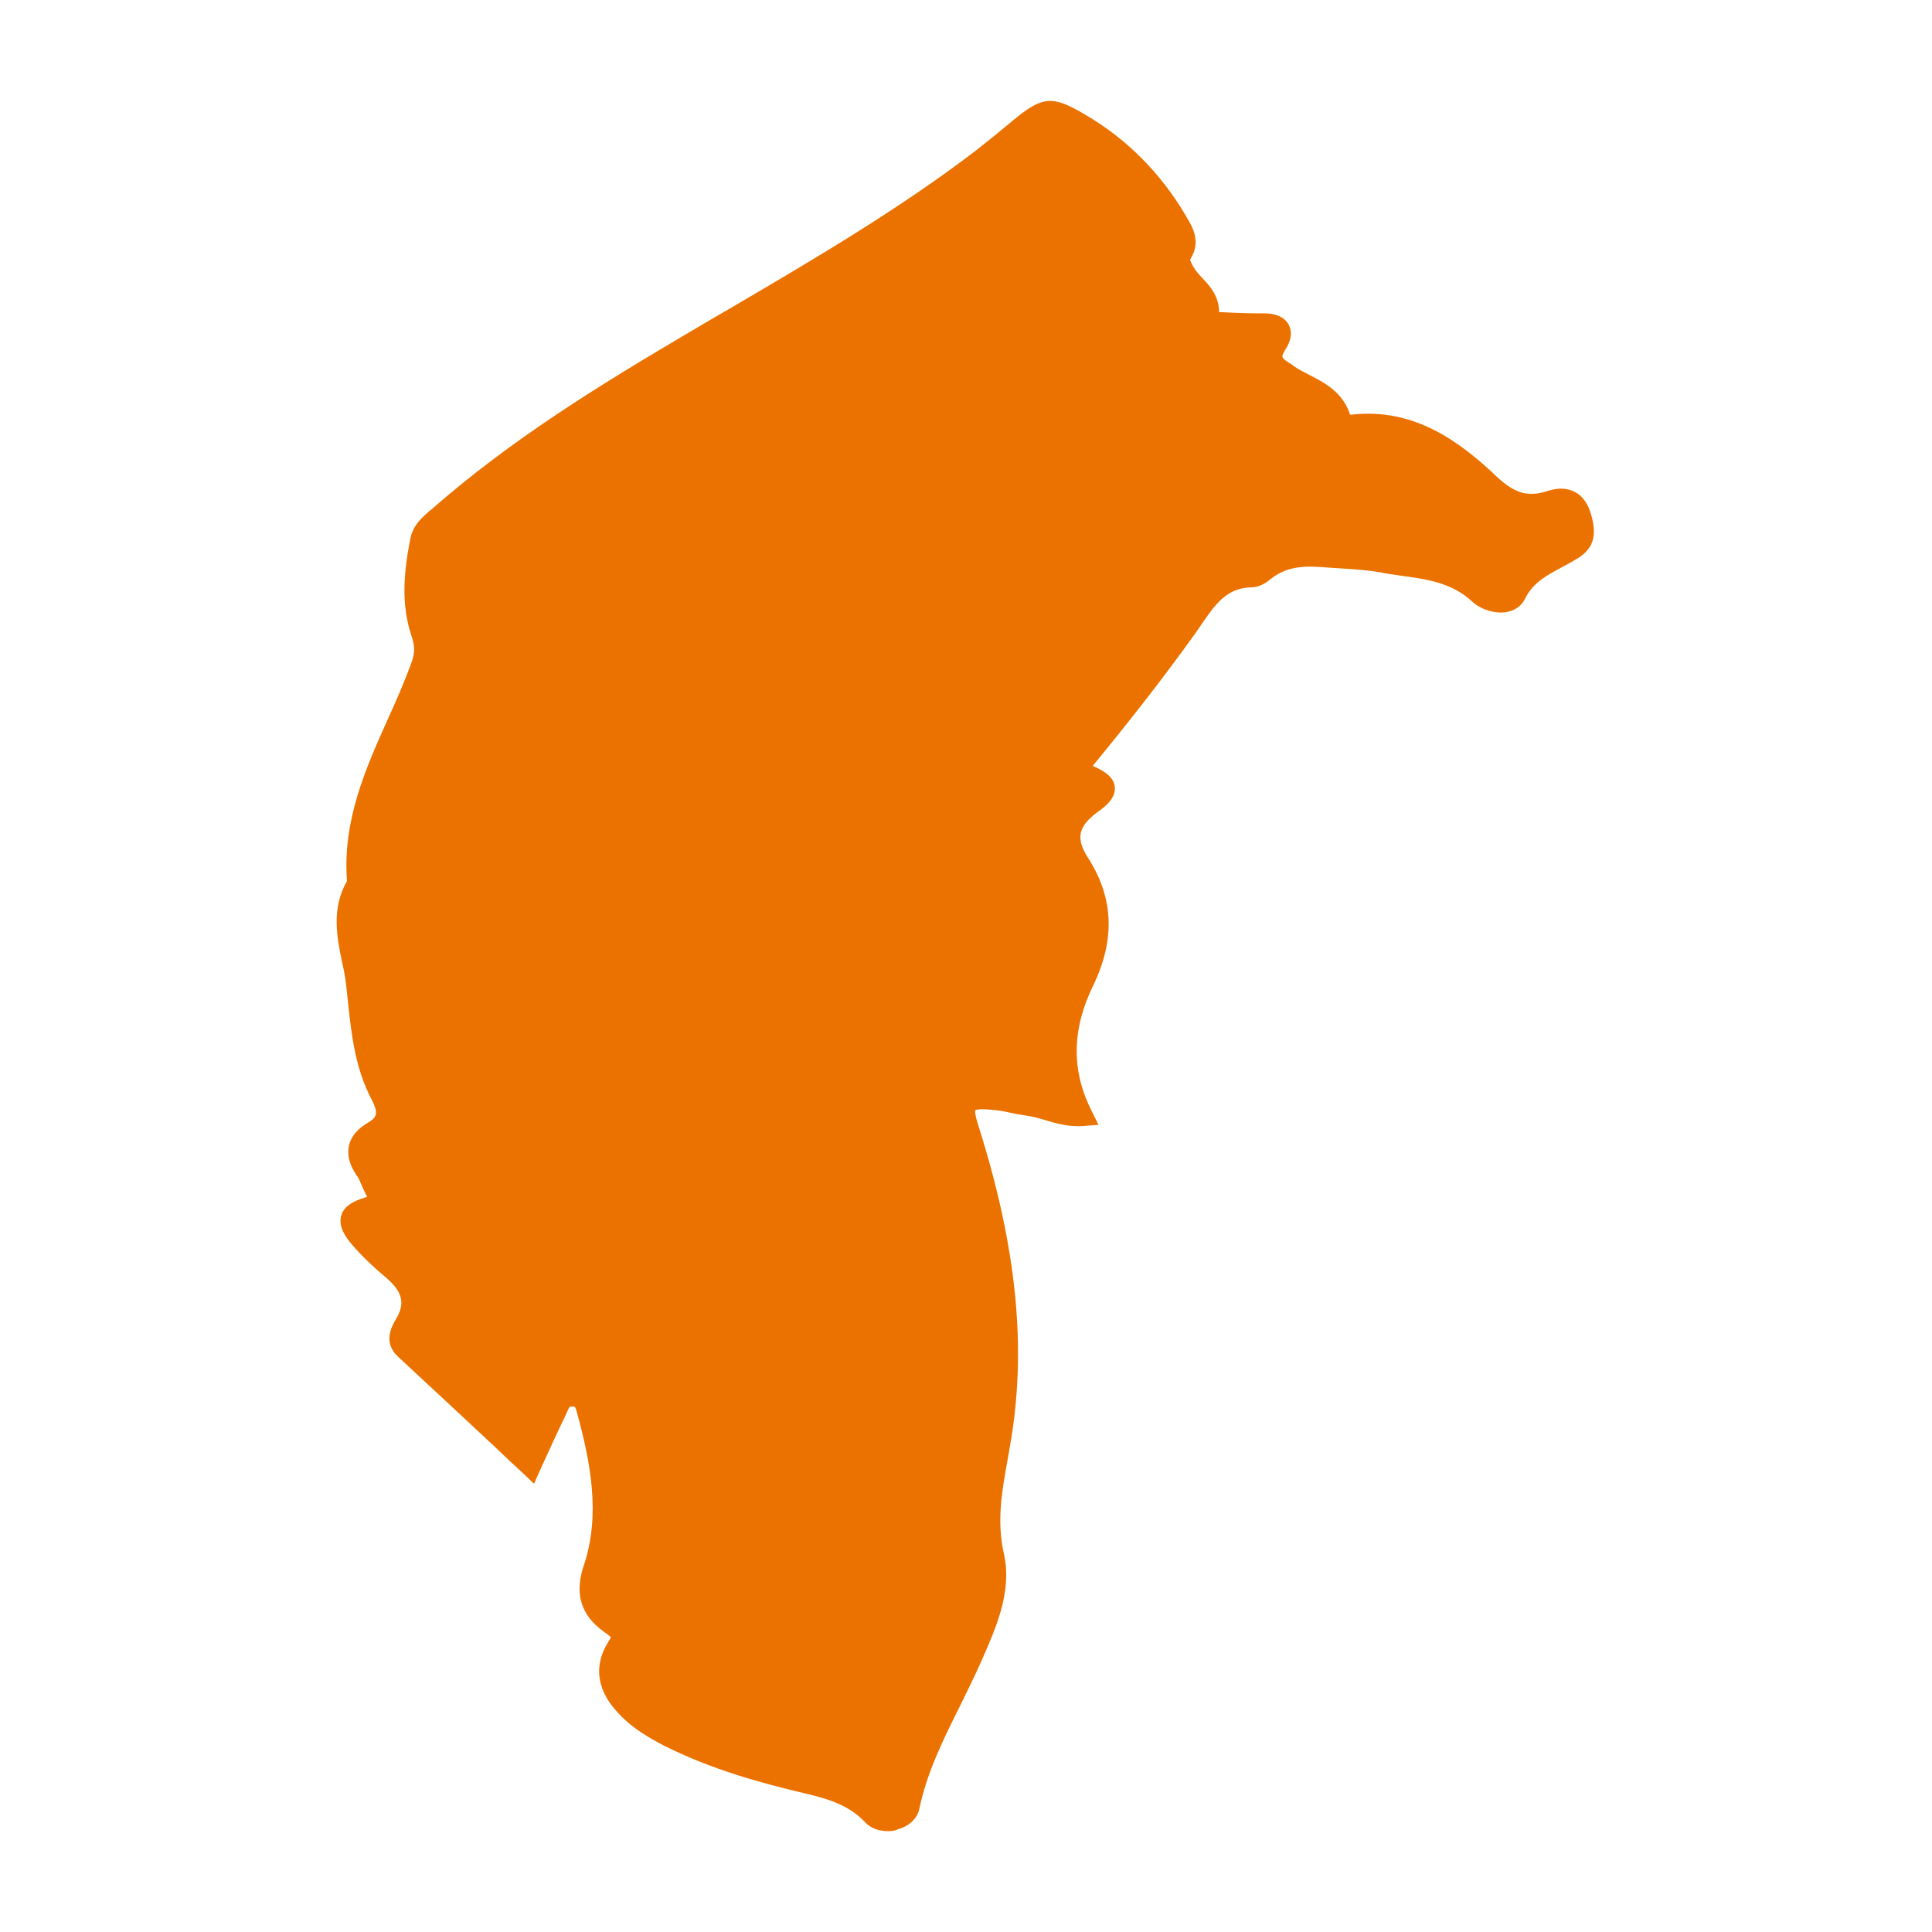
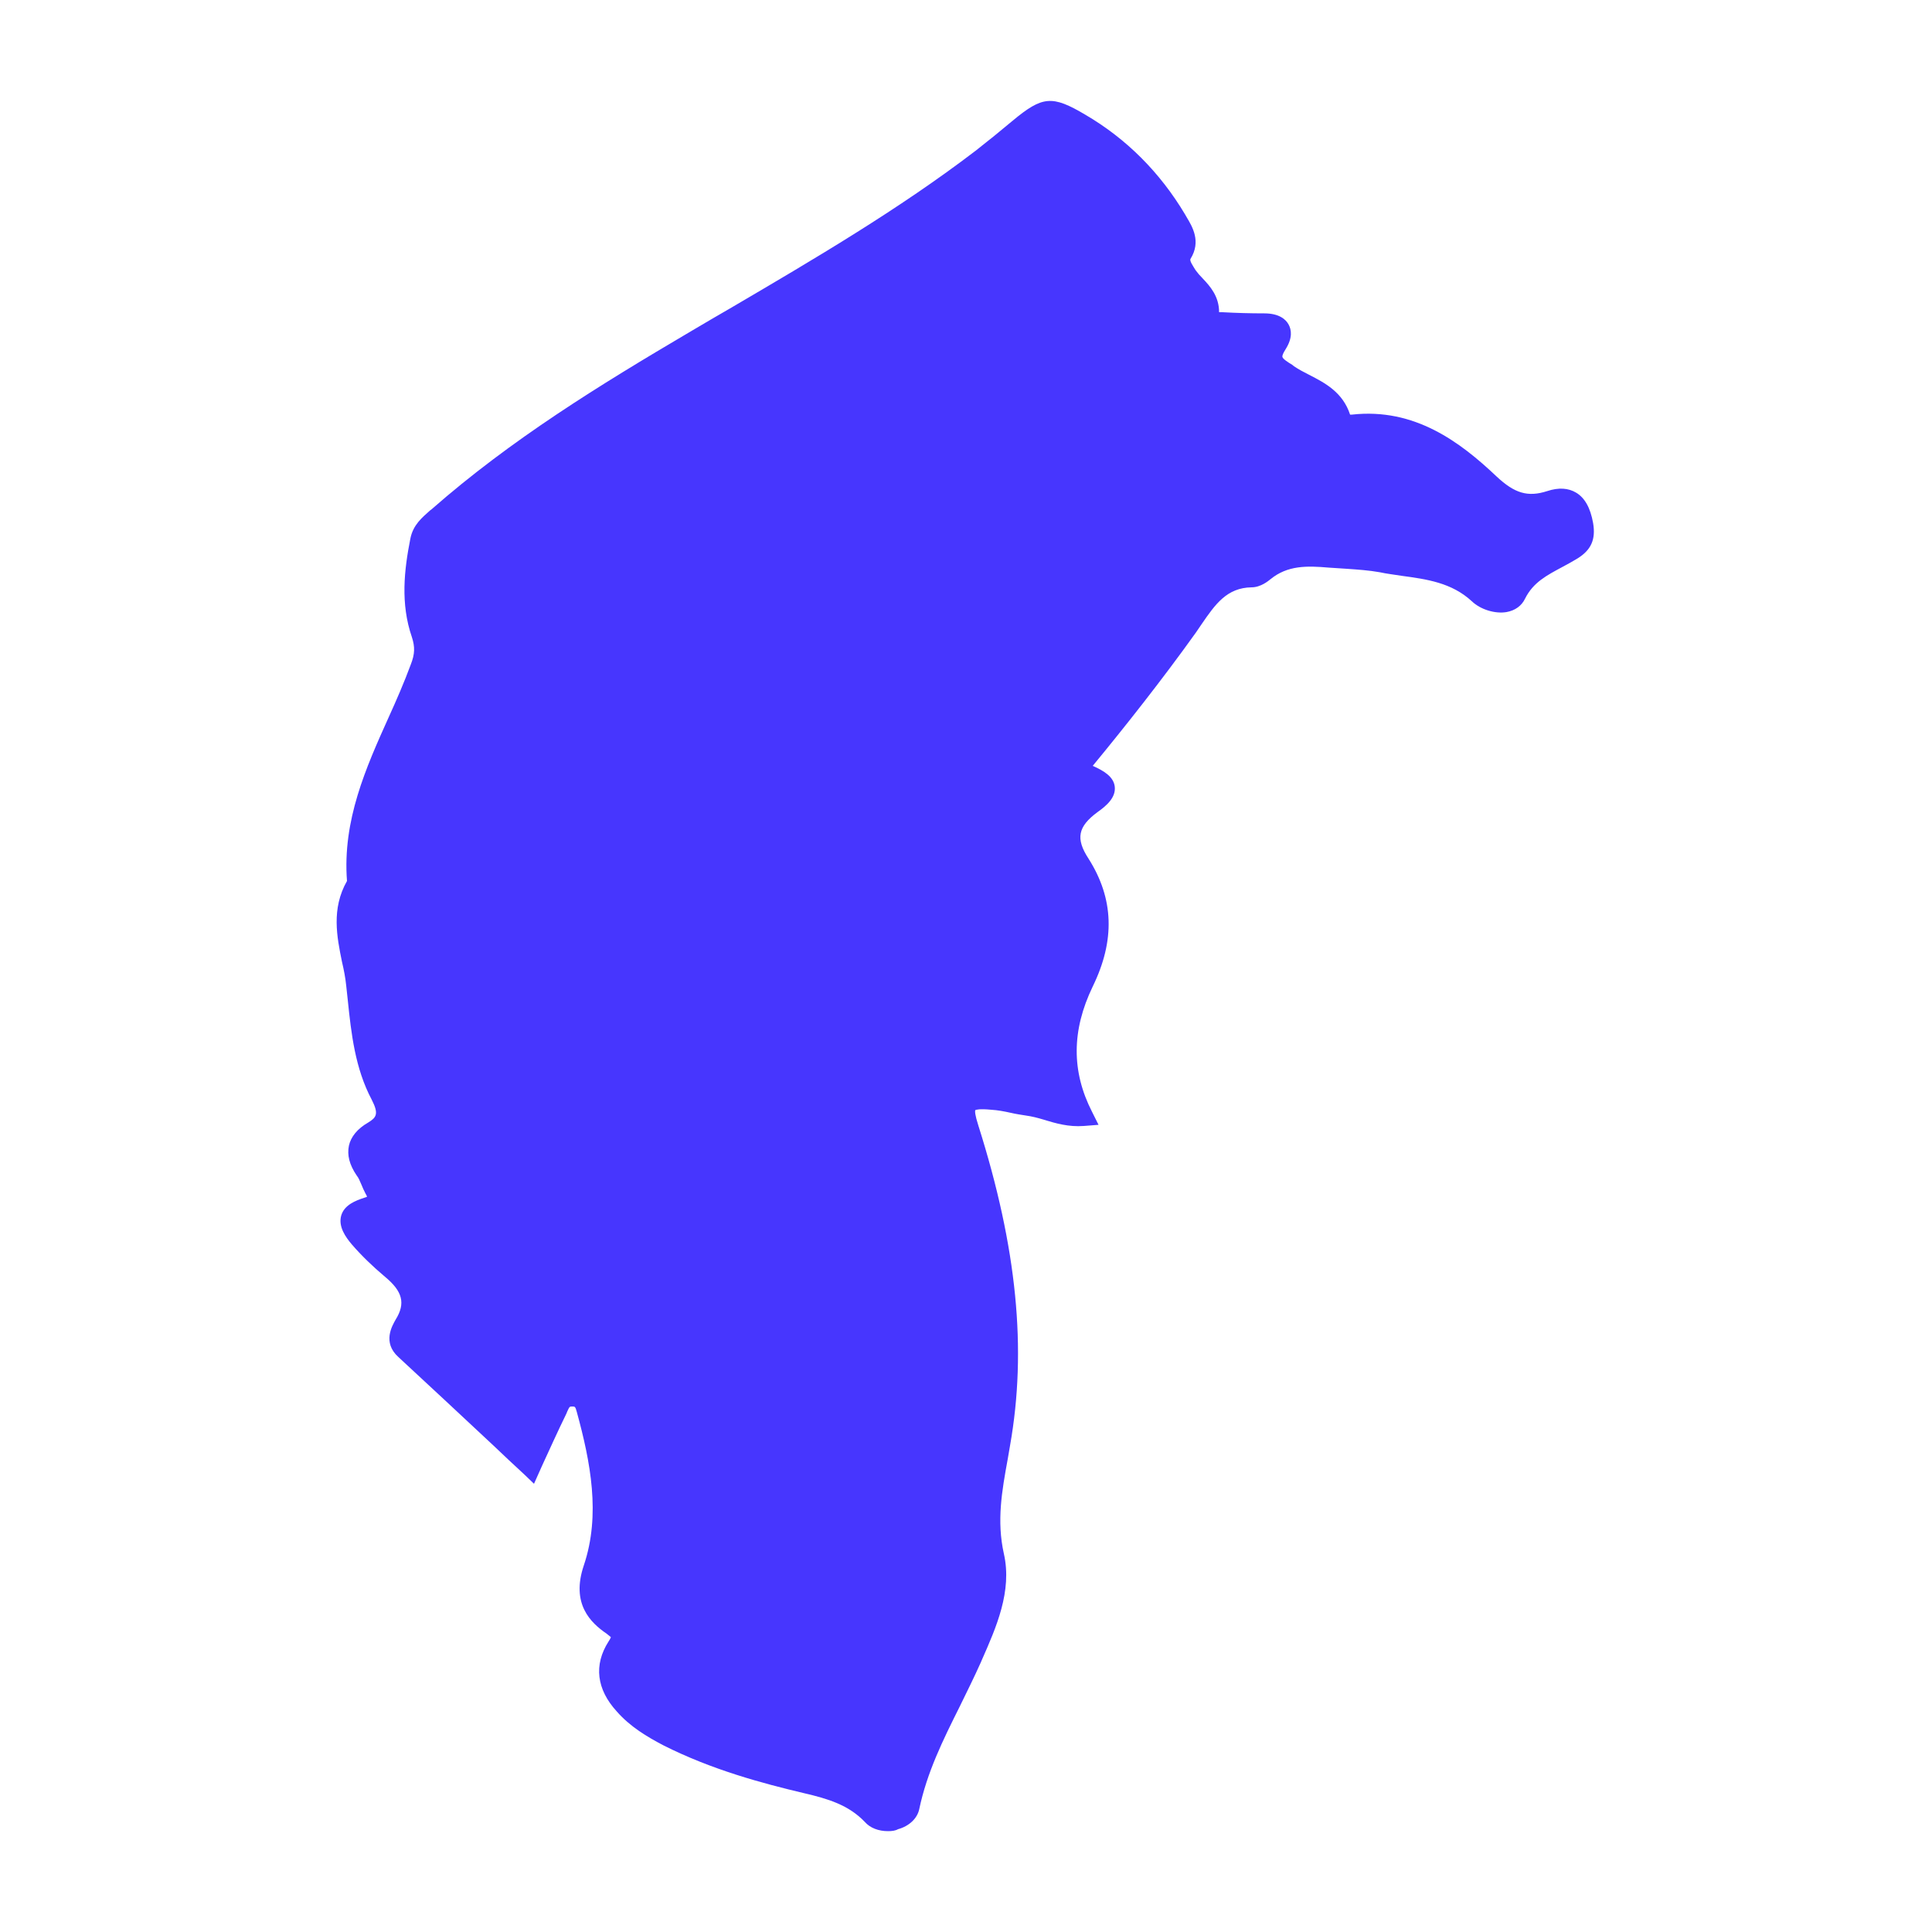
<svg xmlns="http://www.w3.org/2000/svg" version="1.1" id="Layer_1" x="0px" y="0px" viewBox="0 0 500 500" style="enable-background:new 0 0 500 500;" xml:space="preserve">
  <style type="text/css">
- 	.st0{fill:#EC7200;}
+ 	.st0{fill:#4736fe;}
	.st1{fill:#939393;}
</style>
  <path class="st0" d="M229.8,473.9c-2.4,0-4.6-0.8-6-2.4c-4.2-4.4-9.6-6-15.6-7.4c-11-2.6-24-6.1-36.5-12.4  c-4.2-2.2-8.6-4.8-12.1-8.8c-5.2-5.7-6-12-2.1-18.1c0.4-0.6,0.5-0.9,0.6-1.1c-0.2-0.2-0.5-0.4-1.1-0.9c-4.1-2.8-9.3-7.7-5.9-17.7  c4.4-13.1,1.7-26.8-1.8-39.6c-0.4-1.5-0.5-1.5-1.2-1.5c-0.7,0-0.7,0-1.3,1.3l-0.2,0.5c-2.3,4.7-4.5,9.6-6.3,13.5l-2.1,4.7l-2.5-2.4  c-2.7-2.5-5.4-5-8-7.5c-8-7.5-16.4-15.3-24.6-22.9c-4.2-3.8-1.6-8.1-0.7-9.7c2.6-4.2,1.8-7.3-2.8-11.1c-3.2-2.7-6.1-5.5-8.6-8.4  c-1.5-1.8-3.5-4.5-2.7-7.4c0.8-2.8,3.8-3.9,5.9-4.6c0.4-0.1,0.6-0.2,0.8-0.3c-0.1-0.2-0.2-0.5-0.4-0.8c-0.4-0.8-0.8-1.6-1.1-2.4  c-0.4-0.9-0.7-1.7-1.2-2.3c-1.9-2.8-2.5-5.3-2-7.7c0.5-2.3,2.2-4.4,5-6c2.1-1.3,2.8-2.2,0.9-5.9c-4.3-8.1-5.3-17.1-6.2-25.8  c-0.1-1.2-0.3-2.5-0.4-3.7c-0.2-2-0.6-4.1-1.1-6.2c-1.3-6.4-2.8-13.7,1.3-20.9c-1.2-15.7,4.9-29.3,10.8-42.4c2-4.4,4-9,5.7-13.6  c1.1-2.8,1.1-4.6,0.3-7.1c-3-8.7-2-17.4-0.4-25.5c0.7-3.6,3.1-5.5,5.1-7.3l0.4-0.3c20.5-18,43.4-32.1,67-46c3.5-2.1,7-4.1,10.6-6.2  c21.3-12.5,43.3-25.4,63.2-40.6c3.2-2.5,6.4-5.1,9.5-7.7c7.8-6.5,10.3-6.7,18.9-1.6c10.6,6.2,19.3,14.9,25.8,25.8  c0.1,0.2,0.3,0.5,0.4,0.7c1.5,2.5,3.8,6.3,1,10.8c-0.3,0.5,0.7,1.9,1.3,2.9c0.5,0.7,1.1,1.4,1.8,2.1c2,2.1,4.3,4.7,4.3,8.8  c0.3,0,0.7,0,0.9,0c3.6,0.2,7.2,0.3,10.8,0.3c3.9,0,5.6,1.6,6.3,2.9c0.7,1.3,1.1,3.4-0.8,6.4c-0.7,1.1-0.9,1.7-0.8,2  c0.1,0.5,1.5,1.4,2.5,2l0.5,0.4c1.2,0.8,2.5,1.5,3.9,2.2c4.1,2.1,8.7,4.5,10.6,10.3c0.1,0,0.2,0,0.4,0l0.1,0  c16.2-1.8,28,7.1,37.4,16c4.7,4.4,8.1,5.4,13.1,3.8c3-1,5.5-0.8,7.5,0.4c2.2,1.3,3.7,3.9,4.4,7.9c0.7,4.2-0.5,6.9-4,9.1  c-1.3,0.8-2.6,1.5-3.9,2.2c-4.1,2.2-7.6,4-9.7,8.2c-0.9,1.9-2.6,3.1-4.8,3.5c-2.9,0.5-6.7-0.6-9-2.8c-5.2-4.8-11.6-5.7-18.3-6.6  c-1.8-0.3-3.7-0.5-5.5-0.9c-2.8-0.5-5.7-0.7-8.6-0.9c-1.5-0.1-3.1-0.2-4.6-0.3c-5.7-0.5-10.7-0.6-15.1,3c-0.5,0.4-2.5,2.1-4.9,2.1  c-6.4,0.1-9.4,4.4-12.9,9.5c-0.5,0.7-1,1.5-1.5,2.2c-8.8,12.3-18.3,24.3-26.7,34.5c2.9,1.3,5.4,2.8,5.7,5.4c0.3,2.8-2.1,4.9-4.5,6.6  c-5,3.7-5.7,6.8-2.3,12c6.6,10.4,6.9,21.2,1.1,33.1c-5.5,11.4-5.5,22-0.2,32.4l1.7,3.4l-3.8,0.3c-4,0.3-7.3-0.7-10.3-1.6  c-1.6-0.5-3.2-0.9-4.7-1.1c-1.3-0.2-2.6-0.4-3.9-0.7c-1.8-0.4-3.4-0.7-5.1-0.8c-3-0.3-3.9,0-4.1,0.1c-0.1,0.3-0.1,1.2,0.8,4  c10,31.6,12.6,57.9,8.2,82.8c-0.2,1.2-0.4,2.3-0.6,3.5c-1.5,8.2-2.9,16-1,24.5c2.2,9.7-2,19.1-5.7,27.5l-0.3,0.7  c-1.7,3.8-3.6,7.6-5.4,11.3c-4.4,8.8-8.5,17.1-10.5,26.6c-0.5,2.4-2.6,4.4-5.5,5.2C231.7,473.8,230.8,473.9,229.8,473.9z" />
  <path class="st0" d="M148.1,359.1c4.4,0,5.4,3.6,5.9,5.1c3.8,13.6,6.7,28.2,1.8,42.6c-2.1,6.2,0,9.2,4,11.9c3.7,2.6,4.2,5,1.9,8.8  c-2.6,4.2-2.1,8,1.6,12.1c2.8,3.2,6.3,5.4,10.7,7.7c11.9,6.1,24.5,9.5,35.3,12c6.6,1.6,12.9,3.4,18,8.8c0.8,0.8,2.4,1,3.9,0.6  c1-0.3,1.8-0.9,1.9-1.4c2.1-10,6.6-19,10.9-27.8c1.8-3.6,3.7-7.4,5.3-11.1l0.3-0.7c3.6-8,7.3-16.3,5.4-24.3  c-2.1-9.5-0.6-17.8,0.9-26.5c0.2-1.2,0.4-2.3,0.6-3.5c4.2-24.1,1.7-49.6-8-80.4c-1.2-3.7-1.6-6.6,0.1-8.7c1.8-2.2,5.1-2.3,8.4-2  c1.9,0.1,3.8,0.5,5.7,0.9c1.2,0.2,2.4,0.5,3.5,0.6c1.9,0.3,3.7,0.8,5.5,1.3c1.6,0.5,3.1,0.9,4.7,1.2c-4.2-10.5-3.5-21.6,1.9-33  c5-10.4,4.8-19.4-0.9-28.3c-4.7-7.4-3.5-13.5,3.6-18.8c1.5-1,2.1-1.7,2.3-2c-0.3-0.3-1.2-0.9-3.2-1.7c-2.2-0.6-3.3-2-3.3-4.1v-0.9  l0.6-0.7c8.7-10.6,18.8-23.1,28-36.1c0.5-0.7,1-1.4,1.5-2.1c3.7-5.4,7.9-11.5,17-11.6c0.3,0,1-0.3,1.7-0.9  c5.9-4.9,12.5-4.7,18.8-4.2c1.5,0.1,2.9,0.2,4.4,0.3c3,0.2,6.1,0.4,9.2,0.9c1.7,0.3,3.6,0.6,5.3,0.8c7.2,1,14.7,2.1,21,7.9  c1.2,1.1,3.3,1.8,4.8,1.6c0.8-0.1,1.1-0.5,1.2-0.8c2.8-5.6,7.6-8.2,11.8-10.4c1.2-0.7,2.4-1.3,3.5-2c1.8-1.2,2.1-1.9,1.7-4.1  c-0.4-2.3-1.1-3.9-2-4.4c-0.7-0.4-1.9-0.4-3.4,0.1c-6.8,2.2-12,0.7-18.1-5c-8.5-8.1-19.2-16.2-33.4-14.6c-4.1,0.6-5.4-1.7-5.7-3.1  c-1.2-4-4.4-5.7-8.2-7.6c-1.5-0.7-3-1.5-4.4-2.5l-0.5-0.3c-2-1.2-4.2-2.7-4.7-5.2c-0.4-1.7,0.1-3.6,1.5-5.7c0.4-0.6,0.5-1,0.5-1.2  c-0.2-0.1-0.7-0.3-1.9-0.3c-3.7,0-7.4-0.1-11.1-0.3c-0.2,0-0.4,0-0.6,0c-1.2,0-3,0-4.2-1.4c-0.5-0.6-1-1.6-0.8-3.1  c0.3-2.3-0.9-3.7-2.9-5.9c-0.8-0.8-1.5-1.7-2.2-2.6c-1.3-1.9-3.6-5.1-1.5-8.4c1.1-1.8,0.6-2.9-1.1-5.6c-0.2-0.3-0.3-0.5-0.5-0.8  c-6-10.1-14.1-18.2-24-24c-6.9-4.1-7.1-3.9-13.2,1.2c-3.2,2.6-6.4,5.2-9.7,7.7c-20.2,15.4-42.3,28.4-63.7,41  c-3.5,2.1-7,4.1-10.5,6.2c-23.4,13.9-46.1,27.8-66.3,45.5l-0.4,0.4c-1.9,1.6-3.1,2.7-3.5,4.5c-1.5,7.4-2.4,15.3,0.2,22.9  c1.3,3.6,1.2,6.7-0.3,10.5c-1.8,4.7-3.8,9.3-5.9,13.8c-6,13.4-11.6,26-10.3,40.7l0.1,0.8l-0.4,0.7c-3.6,5.7-2.4,11.7-1.1,18  c0.4,2.2,0.9,4.4,1.1,6.6c0.1,1.2,0.3,2.5,0.4,3.7c0.9,8.6,1.7,16.7,5.6,24c1.9,3.5,3.6,8.6-2.7,12.5c-1.6,0.9-2.5,1.9-2.7,2.8  c-0.2,1,0.2,2.3,1.3,3.8c0.7,1,1.1,2.1,1.6,3.1c0.3,0.7,0.6,1.3,0.9,1.9c0.9,1.6,1.6,3.4,0.9,5.2c-0.8,1.9-2.8,2.7-4.2,3.1  c-2.2,0.6-2.6,1.2-2.6,1.2l0,0c0,0,0,0.7,1.7,2.7c2.3,2.7,5,5.3,8,7.8c6.5,5.4,7.7,11.1,3.8,17.5c-1.3,2.2-1.1,2.7-0.2,3.5  c8.3,7.6,16.6,15.4,24.7,23c1.8,1.7,3.7,3.4,5.5,5.2c1.7-3.6,3.6-7.9,5.6-12l0.2-0.4C142.9,361.8,144.2,359,148.1,359.1  C148.1,359.1,148.1,359.1,148.1,359.1z" />
  <path class="st1" d="M315.6,82.2C315.6,82.2,315.6,82.2,315.6,82.2C315.6,82.2,315.6,82.2,315.6,82.2z" />
</svg>
